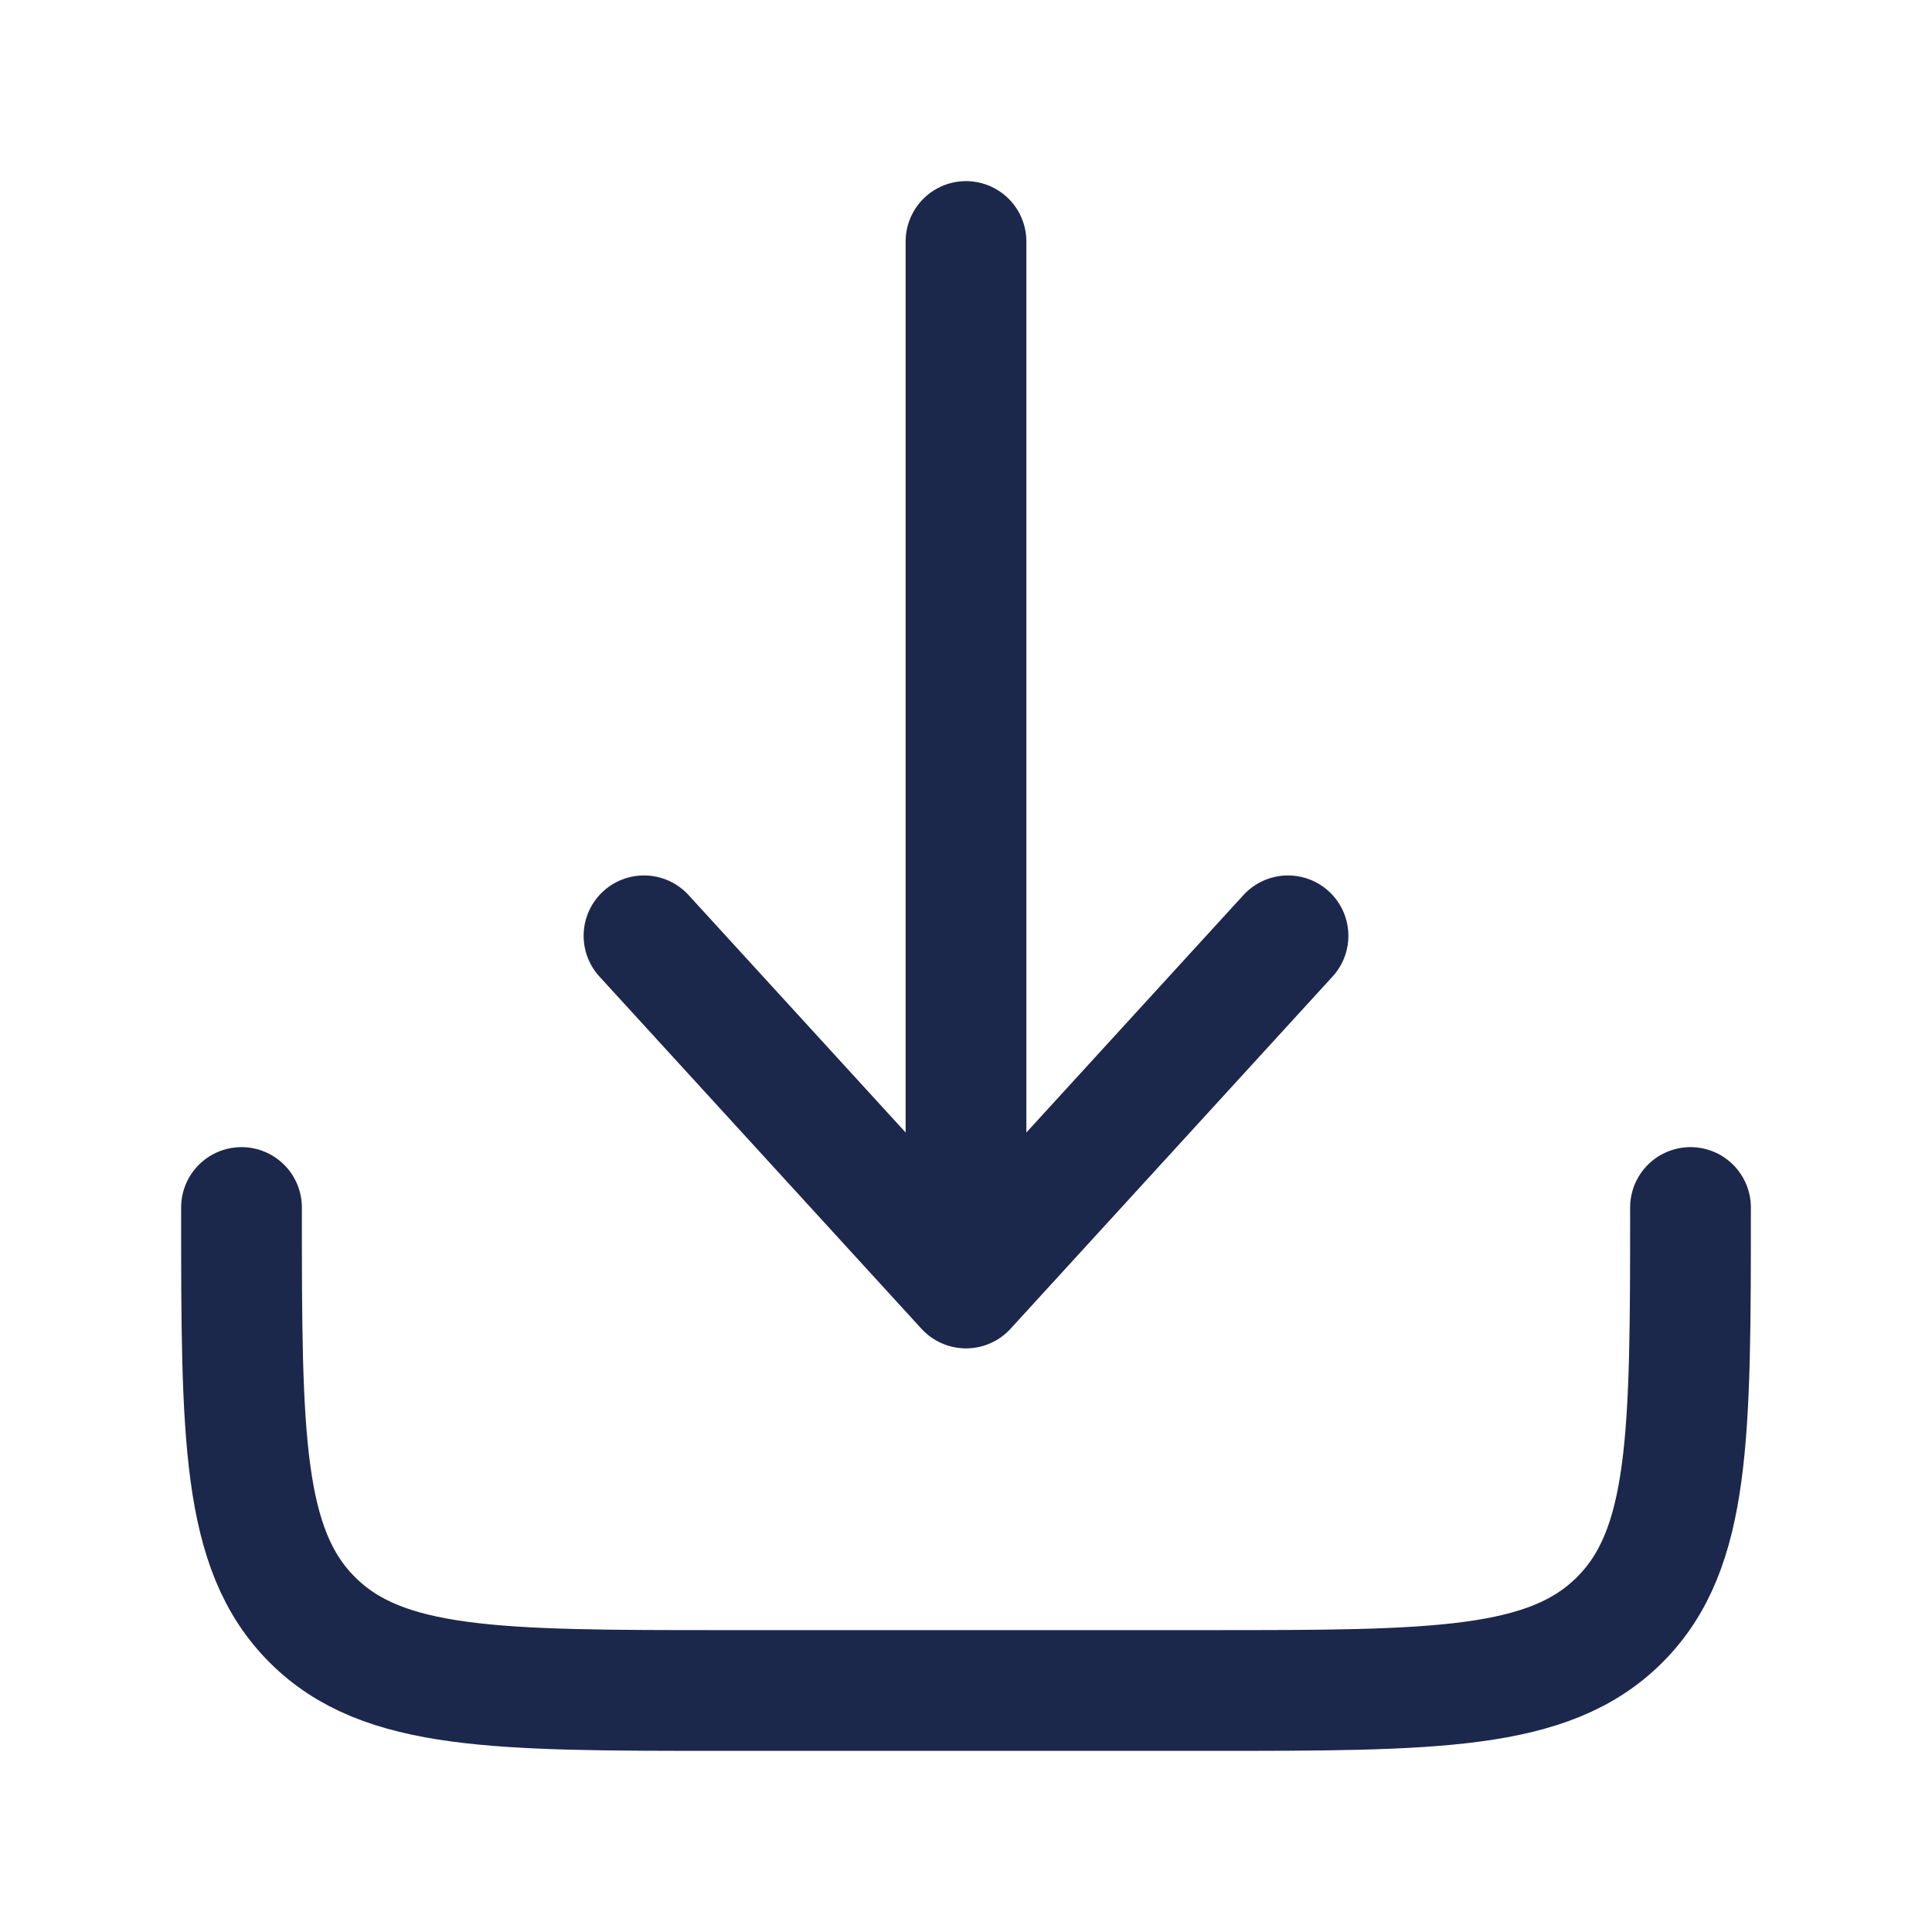
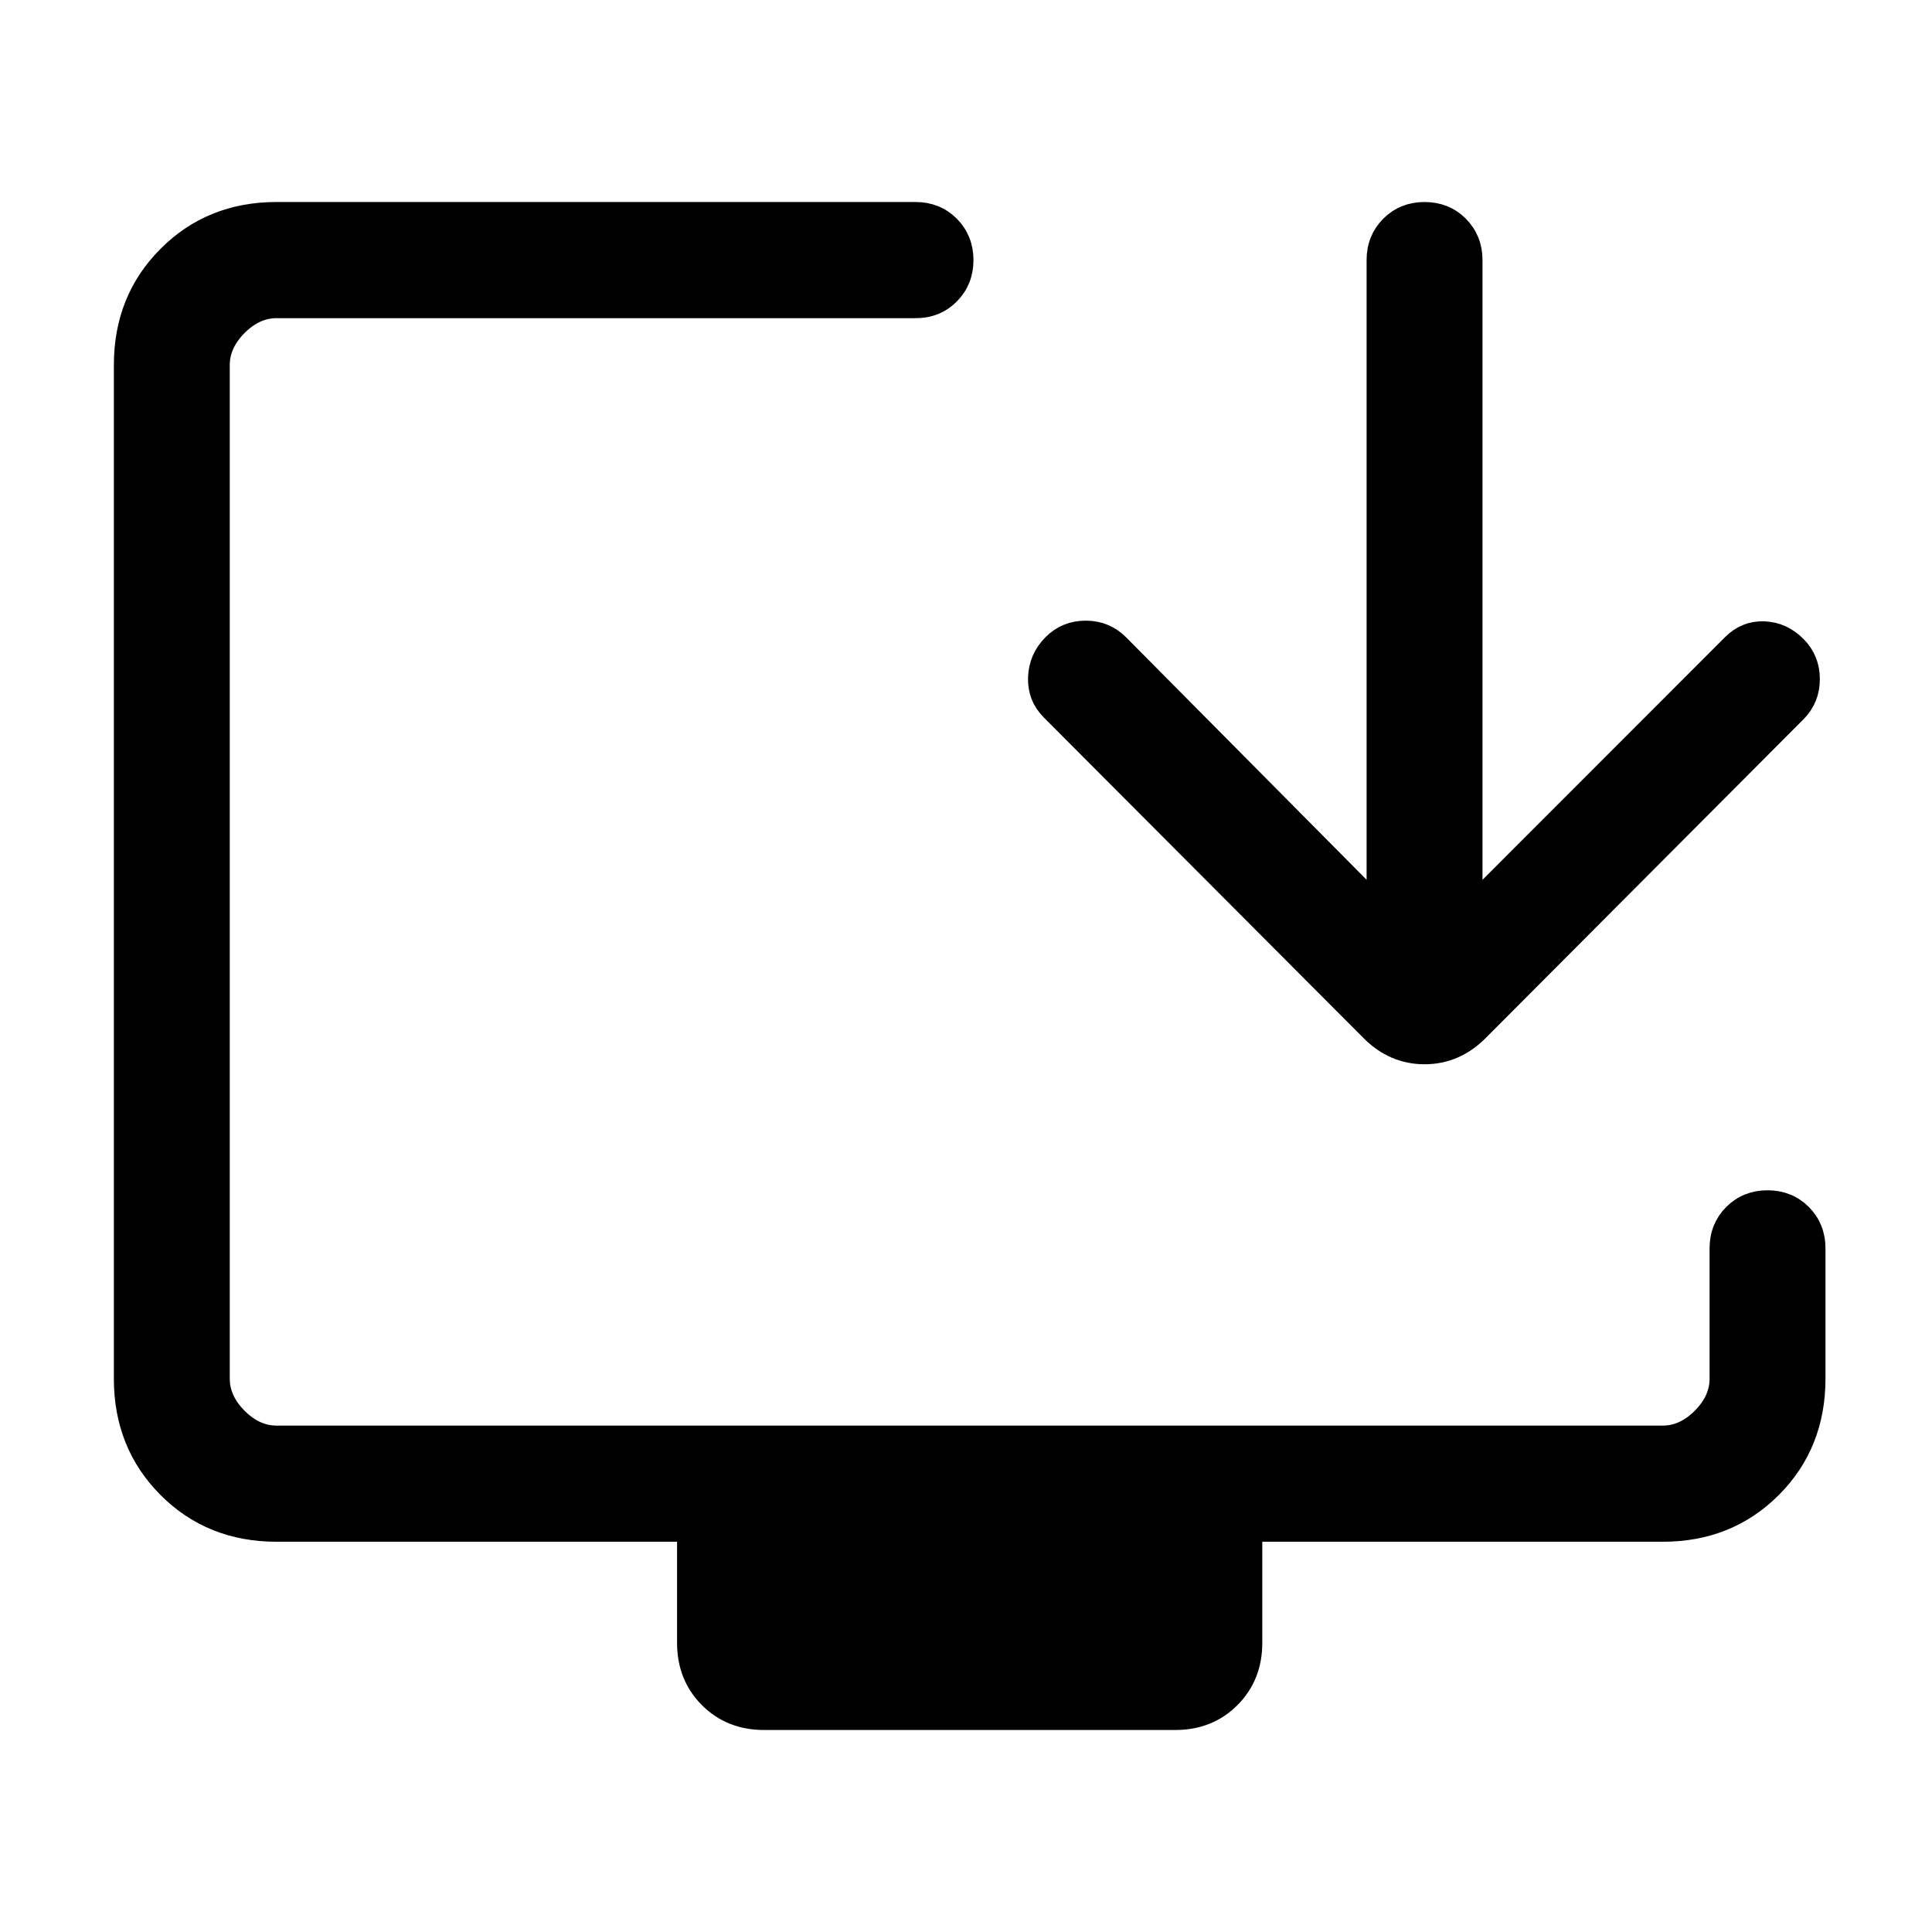
- <svg xmlns="http://www.w3.org/2000/svg" width="800px" height="800px" viewBox="0 0 24 24" fill="none">
-   <path d="M3 15C3 17.828 3 19.243 3.879 20.121C4.757 21 6.172 21 9 21H15C17.828 21 19.243 21 20.121 20.121C21 19.243 21 17.828 21 15" stroke="#1C274C" stroke-width="1.5" stroke-linecap="round" stroke-linejoin="round" />
-   <path d="M12 3V16M12 16L16 11.625M12 16L8 11.625" stroke="#1C274C" stroke-width="1.5" stroke-linecap="round" stroke-linejoin="round" />
+ <svg xmlns="http://www.w3.org/2000/svg" width="263" height="263" viewBox="0 0 263 263" fill="none">
+   <path d="M93.667 223.648V208.375H37.636C31.758 208.375 26.852 206.402 22.916 202.456C18.972 198.501 17 193.577 17 187.683V49.692C17 43.798 18.972 38.878 22.916 34.932C26.852 30.977 31.758 29 37.636 29H124.627C126.45 29 127.971 29.611 129.189 30.832C130.407 32.062 131.016 33.587 131.016 35.406C131.016 37.226 130.407 38.75 129.189 39.98C127.971 41.21 126.45 41.821 124.627 41.812H37.636C35.677 41.812 33.875 42.633 32.231 44.273C30.596 45.921 29.778 47.728 29.778 49.692V187.683C29.778 189.647 30.596 191.454 32.231 193.103C33.875 194.743 35.677 195.563 37.636 195.563H226.364C228.323 195.563 230.125 194.743 231.769 193.103C233.404 191.454 234.222 189.647 234.222 187.683V169.938C234.222 168.118 234.831 166.593 236.049 165.363C237.276 164.142 238.797 163.531 240.611 163.531C242.426 163.531 243.946 164.142 245.173 165.363C246.391 166.593 247 168.118 247 169.938V187.683C247 193.577 245.032 198.497 241.097 202.443C237.153 206.398 232.242 208.375 226.364 208.375H170.333V223.648C170.333 226.62 169.354 229.089 167.394 231.053C165.435 233.018 162.973 234 160.009 234H103.991C101.027 234 98.565 233.018 96.606 231.053C94.646 229.089 93.667 226.62 93.667 223.648ZM187.532 123.39V35.406C187.532 33.587 188.141 32.062 189.359 30.832C190.586 29.611 192.107 29 193.921 29C195.744 29 197.265 29.611 198.483 30.832C199.701 32.062 200.31 33.587 200.31 35.406V123.39L235.896 87.784C237.089 86.588 238.499 86.02 240.126 86.08C241.761 86.139 243.201 86.793 244.444 88.04C245.637 89.236 246.233 90.705 246.233 92.448C246.233 94.19 245.637 95.659 244.444 96.855L201.153 140.277C199.083 142.344 196.673 143.377 193.921 143.377C191.17 143.377 188.763 142.344 186.702 140.277L143.155 96.612C141.962 95.416 141.392 93.959 141.443 92.243C141.502 90.526 142.154 89.039 143.398 87.784C144.59 86.588 146.06 85.99 147.806 85.99C149.535 85.99 151.001 86.588 152.202 87.784L187.532 123.403V123.39Z" fill="black" stroke="black" stroke-width="3" />
</svg>
